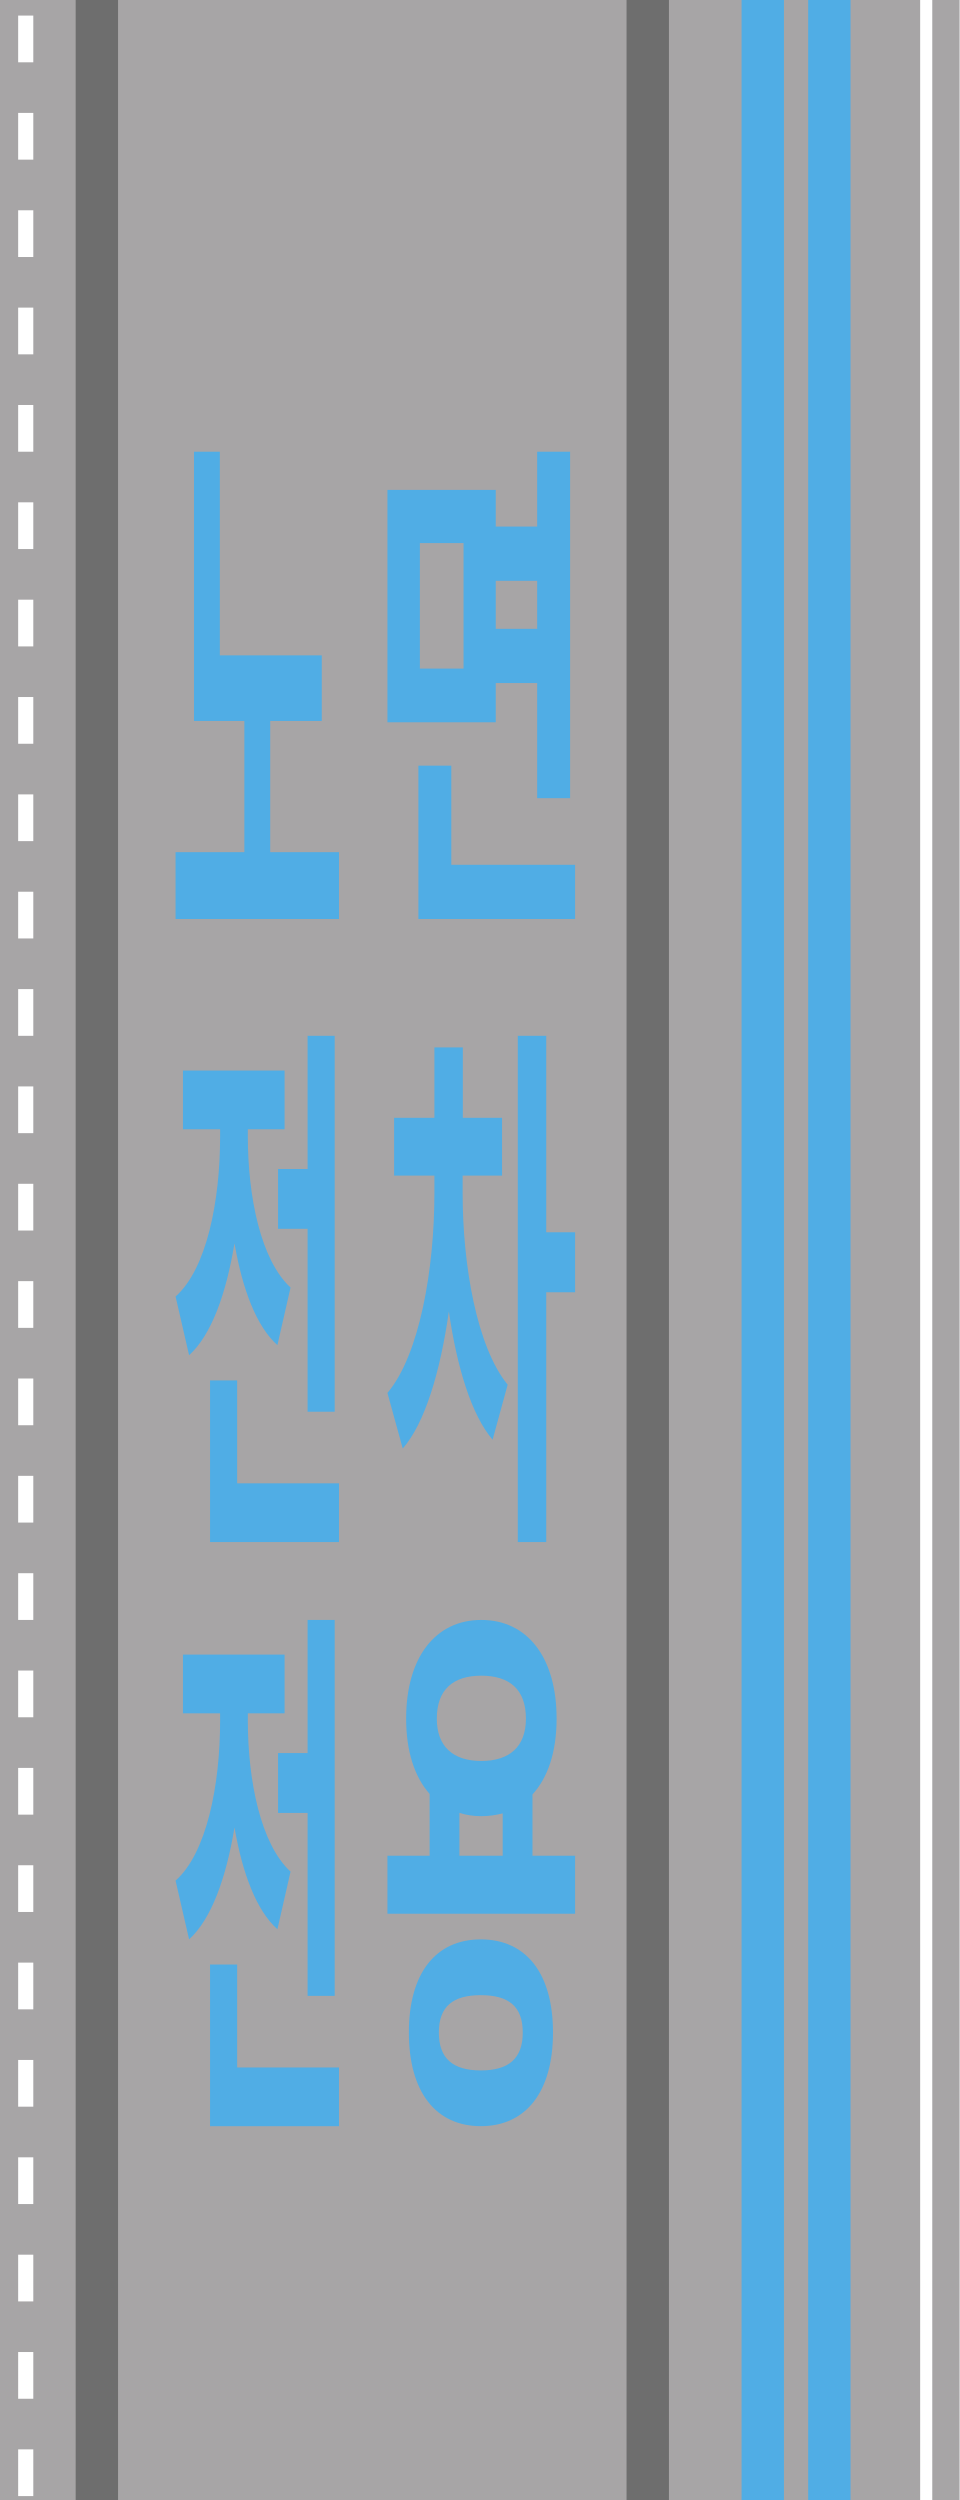
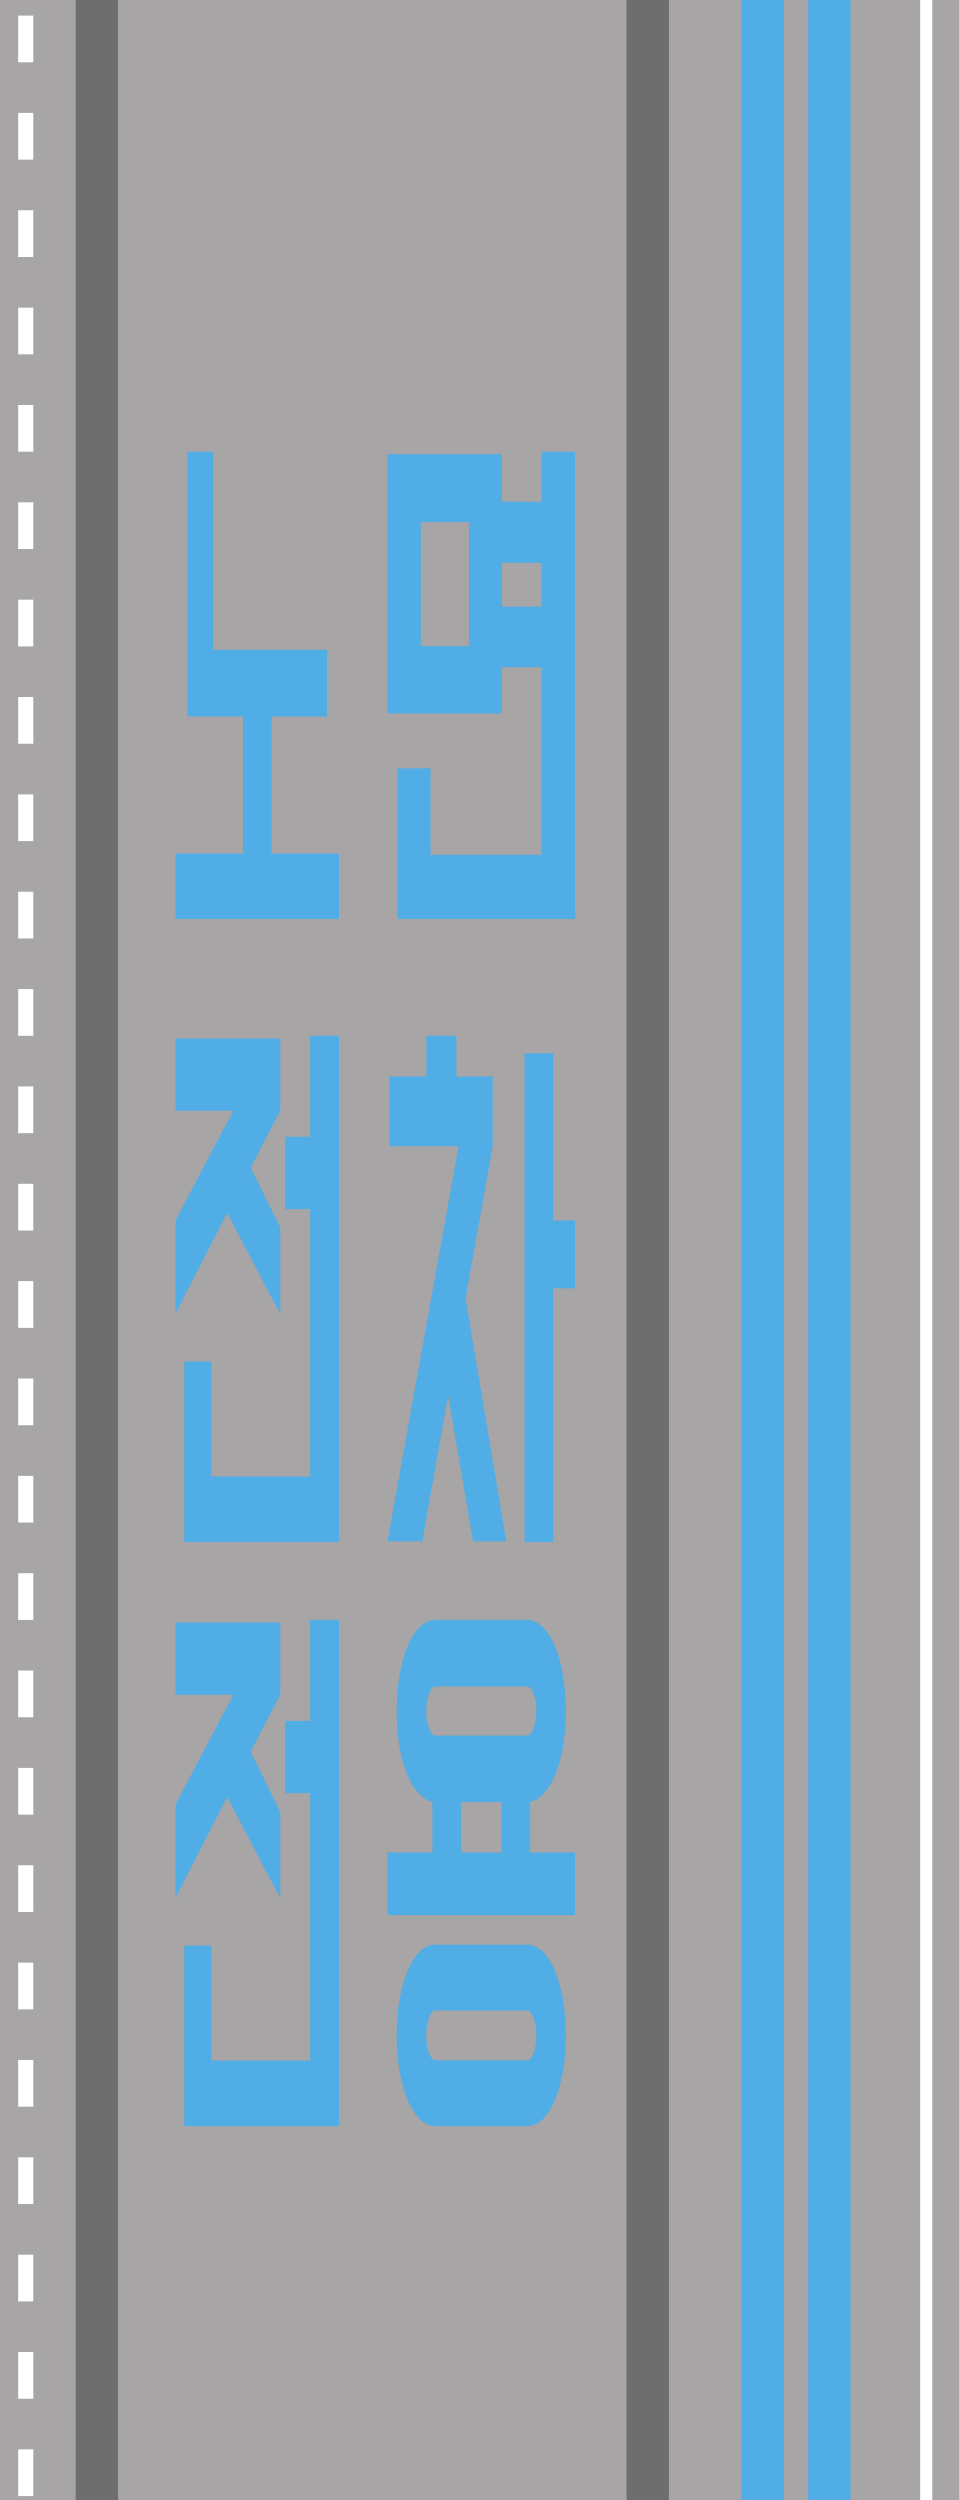
<svg xmlns="http://www.w3.org/2000/svg" viewBox="489.5 1648.8 2821.3 7350.9">
  <rect x="489.5" y="1648.8" width="2821.3" height="7350.9" fill="#a7a5a6" />
  <rect x="542.9" y="1694.6" width="44.5" height="137.4" fill="#ffffff" />
  <rect x="542.9" y="1980.8" width="44.5" height="137.4" fill="#ffffff" />
  <rect x="542.9" y="2267.1" width="44.5" height="137.4" fill="#ffffff" />
  <rect x="542.9" y="2553.3" width="44.5" height="137.4" fill="#ffffff" />
  <rect x="542.9" y="2839.6" width="44.5" height="137.4" fill="#ffffff" />
  <rect x="542.9" y="3125.8" width="44.5" height="137.4" fill="#ffffff" />
  <rect x="542.9" y="3412.1" width="44.5" height="137.4" fill="#ffffff" />
  <rect x="542.9" y="3698.3" width="44.5" height="137.4" fill="#ffffff" />
  <rect x="542.9" y="3984.6" width="44.5" height="137.4" fill="#ffffff" />
  <rect x="542.9" y="4270.8" width="44.5" height="137.4" fill="#ffffff" />
  <rect x="542.9" y="4557.1" width="44.5" height="137.4" fill="#ffffff" />
  <rect x="542.9" y="4843.3" width="44.5" height="137.4" fill="#ffffff" />
  <rect x="542.9" y="5129.6" width="44.5" height="137.4" fill="#ffffff" />
  <rect x="542.9" y="5415.8" width="44.5" height="137.4" fill="#ffffff" />
  <rect x="542.9" y="5702.1" width="44.5" height="137.4" fill="#ffffff" />
  <rect x="542.9" y="5988.3" width="44.5" height="137.4" fill="#ffffff" />
  <rect x="542.9" y="6274.6" width="44.5" height="137.4" fill="#ffffff" />
  <rect x="542.9" y="6560.8" width="44.5" height="137.4" fill="#ffffff" />
  <rect x="542.9" y="6847.1" width="44.5" height="137.4" fill="#ffffff" />
  <rect x="542.9" y="7133.3" width="44.5" height="137.4" fill="#ffffff" />
  <rect x="542.9" y="7419.6" width="44.5" height="137.4" fill="#ffffff" />
  <rect x="542.9" y="7705.8" width="44.5" height="137.4" fill="#ffffff" />
  <rect x="542.9" y="7992.1" width="44.5" height="137.4" fill="#ffffff" />
  <rect x="542.9" y="8278.4" width="44.5" height="137.4" fill="#ffffff" />
  <rect x="542.9" y="8564.6" width="44.5" height="137.4" fill="#ffffff" />
  <rect x="542.9" y="8850.8" width="44.5" height="137.4" fill="#ffffff" />
  <rect x="712" y="1648.8" width="124.6" height="7350.9" fill="#6e6e6e" />
  <rect x="2331.8" y="1648.8" width="124.6" height="7350.9" fill="#6e6e6e" />
-   <path fill="#50ade5" d="M1284 4154.5V3768.7H1435.6V3575.8H1135.9V2977H1059.9V3768.7H1208V4154.5H1005.7V4351H1486.3V4154.5Z" />
-   <path fill="#50ade5" d="M1852.5 3614.7H1724.1V3245.7H1852.5ZM2069 3356.6V3497.8H1947.2V3356.6ZM1947.2 3657.2H2069V3995.7H2165.8V2977H2069V3197.1H1947.2V3089.3H1628.7V3772.6H1947.2ZM1816.5 4191.6V3900.1H1719.7V4351H2180.5V4191.6Z" />
-   <path fill="#50ade5" d="M1307 5086V5261.9H1393.9V5799.8H1473.6V4694.5H1393.9V5086ZM1343.8 5434.6C1256.3 5354 1218.2 5168.2 1218.2 4988.9V4969.2H1326.3V4796.5H1027.4V4969.2H1136.7V4990.6C1136.7 5181.3 1096.9 5380.4 1005.7 5461L1045.5 5633.7C1110.8 5574.4 1154.2 5454.4 1179 5304.7C1202.5 5441.2 1244.2 5549.8 1305.2 5604ZM1186.8 6010.3V5707.7H1107.1V6183H1486.3V6010.3Z" />
-   <path fill="#50ade5" d="M1849.8 5105.5H1965.7V4935.6H1850.4V4728.5H1766.8V4935.6H1648.3V5105.5H1766.8V5157.2C1766.8 5380.5 1723.1 5632.9 1628.7 5744.5L1673.7 5908C1738.9 5833.5 1783.9 5683.1 1809.3 5505.1C1833.3 5670.1 1875.8 5809.3 1937.9 5882.1L1982.2 5720.3C1891 5608.6 1849.8 5367.6 1849.8 5157.2ZM2180.5 5272.1H2095.6V4694.5H2012V6183H2095.6V5448.5H2180.5Z" />
-   <path fill="#50ade5" d="M1307 6803.5V6979.4H1393.9V7517.3H1473.6V6412H1393.9V6803.5ZM1343.8 7152.1C1256.3 7071.5 1218.2 6885.7 1218.2 6706.4V6686.7H1326.3V6514H1027.4V6686.7H1136.7V6708.1C1136.7 6898.8 1096.9 7097.9 1005.7 7178.5L1045.5 7351.2C1110.8 7291.9 1154.2 7171.9 1179 7022.2C1202.5 7158.7 1244.2 7267.3 1305.2 7321.5ZM1186.8 7727.8V7425.2H1107.1V7900.5H1486.3V7727.8Z" />
-   <path fill="#50ade5" d="M1903.3 7736.6C1821.7 7736.6 1779.9 7702.1 1779.9 7625.1C1779.9 7548 1821.7 7515.3 1903.3 7515.3C1984.8 7515.3 2026.6 7548 2026.6 7625.1C2026.6 7702.1 1984.8 7736.6 1903.3 7736.6ZM1903.3 7351.3C1771.3 7351.3 1691.7 7449.7 1691.7 7625.1C1691.7 7800.5 1771.3 7900.5 1903.3 7900.5C2035.3 7900.5 2115.5 7800.5 2115.5 7625.1C2115.5 7449.7 2035.3 7351.3 1903.3 7351.3ZM1840.3 6979.2C1860.2 6985.8 1881.4 6989 1904.6 6989C1927.1 6989 1948.4 6985.8 1967.6 6980.8V7105.4H1840.3ZM1904.6 6575.9C1988.2 6575.9 2035.9 6616.9 2035.9 6702.2C2035.9 6784.1 1988.2 6826.7 1904.6 6826.7C1821.7 6826.7 1773.9 6784.1 1773.9 6702.2C1773.9 6616.9 1821.7 6575.9 1904.6 6575.9ZM2055.2 7105.4V6925.1C2100.3 6875.9 2126.1 6800.5 2126.1 6702.2C2126.1 6521.8 2039.9 6412 1904.6 6412C1770 6412 1683.7 6521.8 1683.7 6702.2C1683.7 6798.9 1708.9 6874.3 1752.7 6923.5V7105.4H1628.7V7275.9H2180.5V7105.4Z" />
+   <path fill="#50ade5" d="M1116.1 3559.6H1451.4V3755.7H1287.9V4158.6H1486.3V4351H1005.7V4158.6H1204.1V3755.7H1040.6V2977H1116.1Z" />
+   <path fill="#50ade5" d="M1755.4 4162.2H2082.2V3610.5H1965V3746.6H1628.7V2984.3H1965V3124H2082.2V2977H2180.5V4351H1658V3908.1H1755.4ZM1868.4 3183.9H1727V3548.7H1868.4ZM1965 3432.6H2082.2V3303.7H1965Z" />
+   <path fill="#50ade5" d="M1110.8 5990.3H1401.4V5203.8H1327.9V4991.4H1401.4V4694.5H1486.3V6183H1031.2V5652.1H1110.8ZM1175.4 4914.7H1005.7V4702.4H1313.6V4914.7L1226.5 5081.9L1313.6 5258.8V5512.5L1157.4 5215.6L1005.7 5510.5V5237.2Z" />
+   <path fill="#50ade5" d="M1831.6 4814.1H1938.2V5019.2L1858.4 5467.2L1978.4 6181.1H1880.5L1807.1 5752L1731.3 6181.1H1628.7L1837.9 5019.2H1634.2V4814.1H1743.2V4694.5H1831.6ZM2032.1 6183V4745.8H2115.8V5237.5H2180.5V5436.9H2115.8V6183Z" />
+   <path fill="#50ade5" d="M1110.8 7707.8H1401.4V6921.3H1327.9V6708.9H1401.4V6412H1486.3V7900.5H1031.2V7369.6H1110.8ZM1175.4 6632.2H1005.7V6419.9H1313.6V6632.2L1226.5 6799.4L1313.6 6976.3V7230L1157.4 6933.1L1005.7 7228V6954.7Z" />
+   <path fill="#50ade5" d="M1656 6680.8Q1656 6621.5 1664.8 6572.1Q1673.6 6522.7 1688.9 6487.1Q1704.1 6451.5 1724.9 6431.8Q1745.8 6412 1769.9 6412H2039.3Q2063.4 6412 2084.3 6431.8Q2105.1 6451.5 2120.3 6487.1Q2135.6 6522.7 2144.4 6572.1Q2153.2 6621.5 2153.2 6680.8Q2153.2 6736.2 2145.2 6783.6Q2137.2 6831.1 2122.8 6865.7Q2108.3 6900.3 2089.1 6921Q2069.8 6941.8 2048.2 6947.7V7096H2180.5V7279.8H1628.7V7096H1761V6947.7Q1738.6 6941.8 1719.7 6921Q1700.9 6900.3 1686.4 6865.7Q1672 6831.1 1664 6783.6Q1656 6736.2 1656 6680.8ZM1656 7633.6Q1656 7574.3 1664.8 7525.9Q1673.6 7477.5 1688.9 7441.9Q1704.1 7406.3 1724.9 7386.5Q1745.8 7366.8 1769.9 7366.8H2039.3Q2063.4 7366.8 2084.3 7386.5Q2105.1 7406.3 2120.3 7441.9Q2135.6 7477.5 2144.4 7525.9Q2153.2 7574.3 2153.2 7633.6Q2153.2 7692.9 2144.4 7741.4Q2135.6 7789.8 2120.3 7825.4Q2105.1 7861 2084.3 7880.7Q2063.4 7900.5 2039.3 7900.5H1769.9Q1745.8 7900.5 1724.9 7880.7Q1704.1 7861 1688.9 7825.4Q1673.6 7789.8 1664.8 7741.4Q1656 7692.9 1656 7633.6ZM1742.6 7633.6Q1742.6 7661.3 1750.6 7684Q1758.6 7706.8 1769.9 7706.8H2039.3Q2050.6 7706.8 2058.6 7684Q2066.6 7661.3 2066.6 7633.6Q2066.6 7606 2058.6 7583.2Q2050.6 7560.5 2039.3 7560.5H1769.9Q1758.6 7560.5 1750.6 7583.2Q1742.6 7606 1742.6 7633.6ZM1742.6 6680.8Q1742.6 6708.5 1750.6 6730.3Q1758.6 6752 1769.9 6752H2039.3Q2050.6 6752 2058.6 6730.3Q2066.6 6708.5 2066.6 6680.8Q2066.6 6651.2 2058.6 6629.4Q2050.6 6607.7 2039.3 6607.7H1769.9Q1758.6 6607.7 1750.6 6629.4Q1742.6 6651.2 1742.6 6680.8ZM1845.2 7096H1964V6947.7H1845.2Z" />
  <rect x="2670" y="1648.8" width="124.6" height="7350.9" fill="#50ade5" />
  <rect x="2865.8" y="1648.8" width="124.6" height="7350.9" fill="#50ade5" />
  <rect x="3195.1" y="1648.8" width="35.6" height="7350.9" fill="#ffffff" />
</svg>
